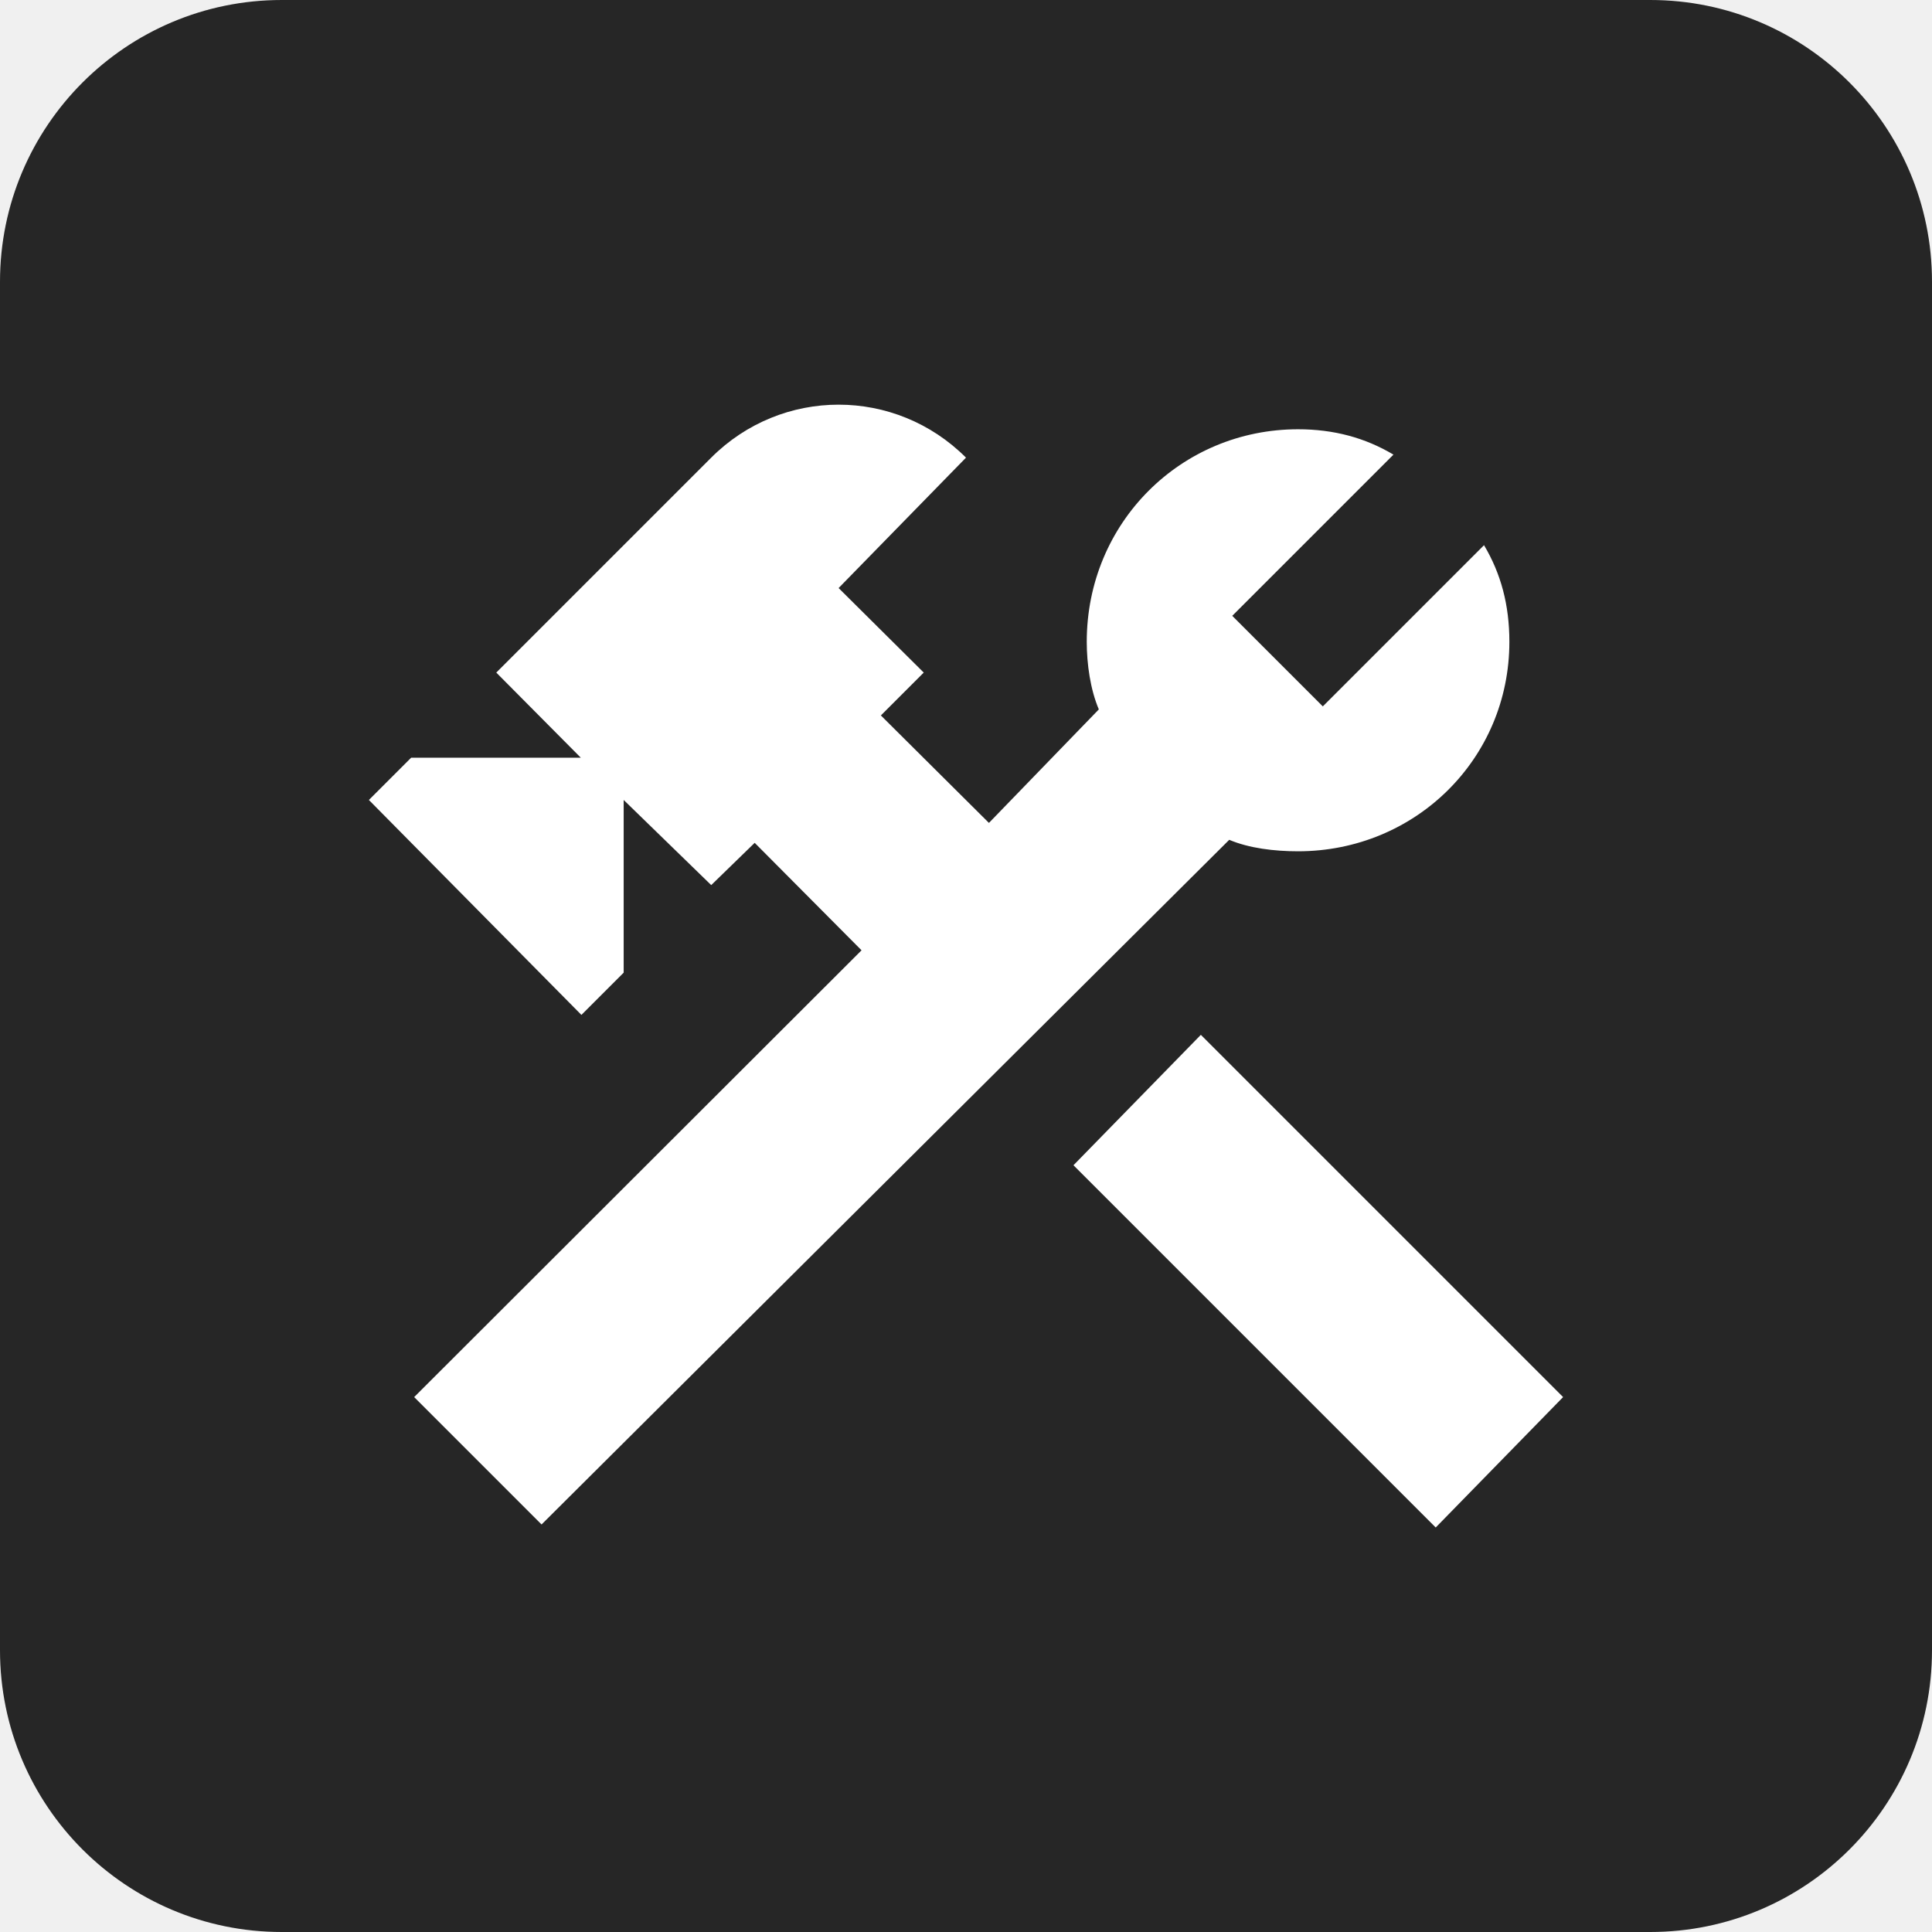
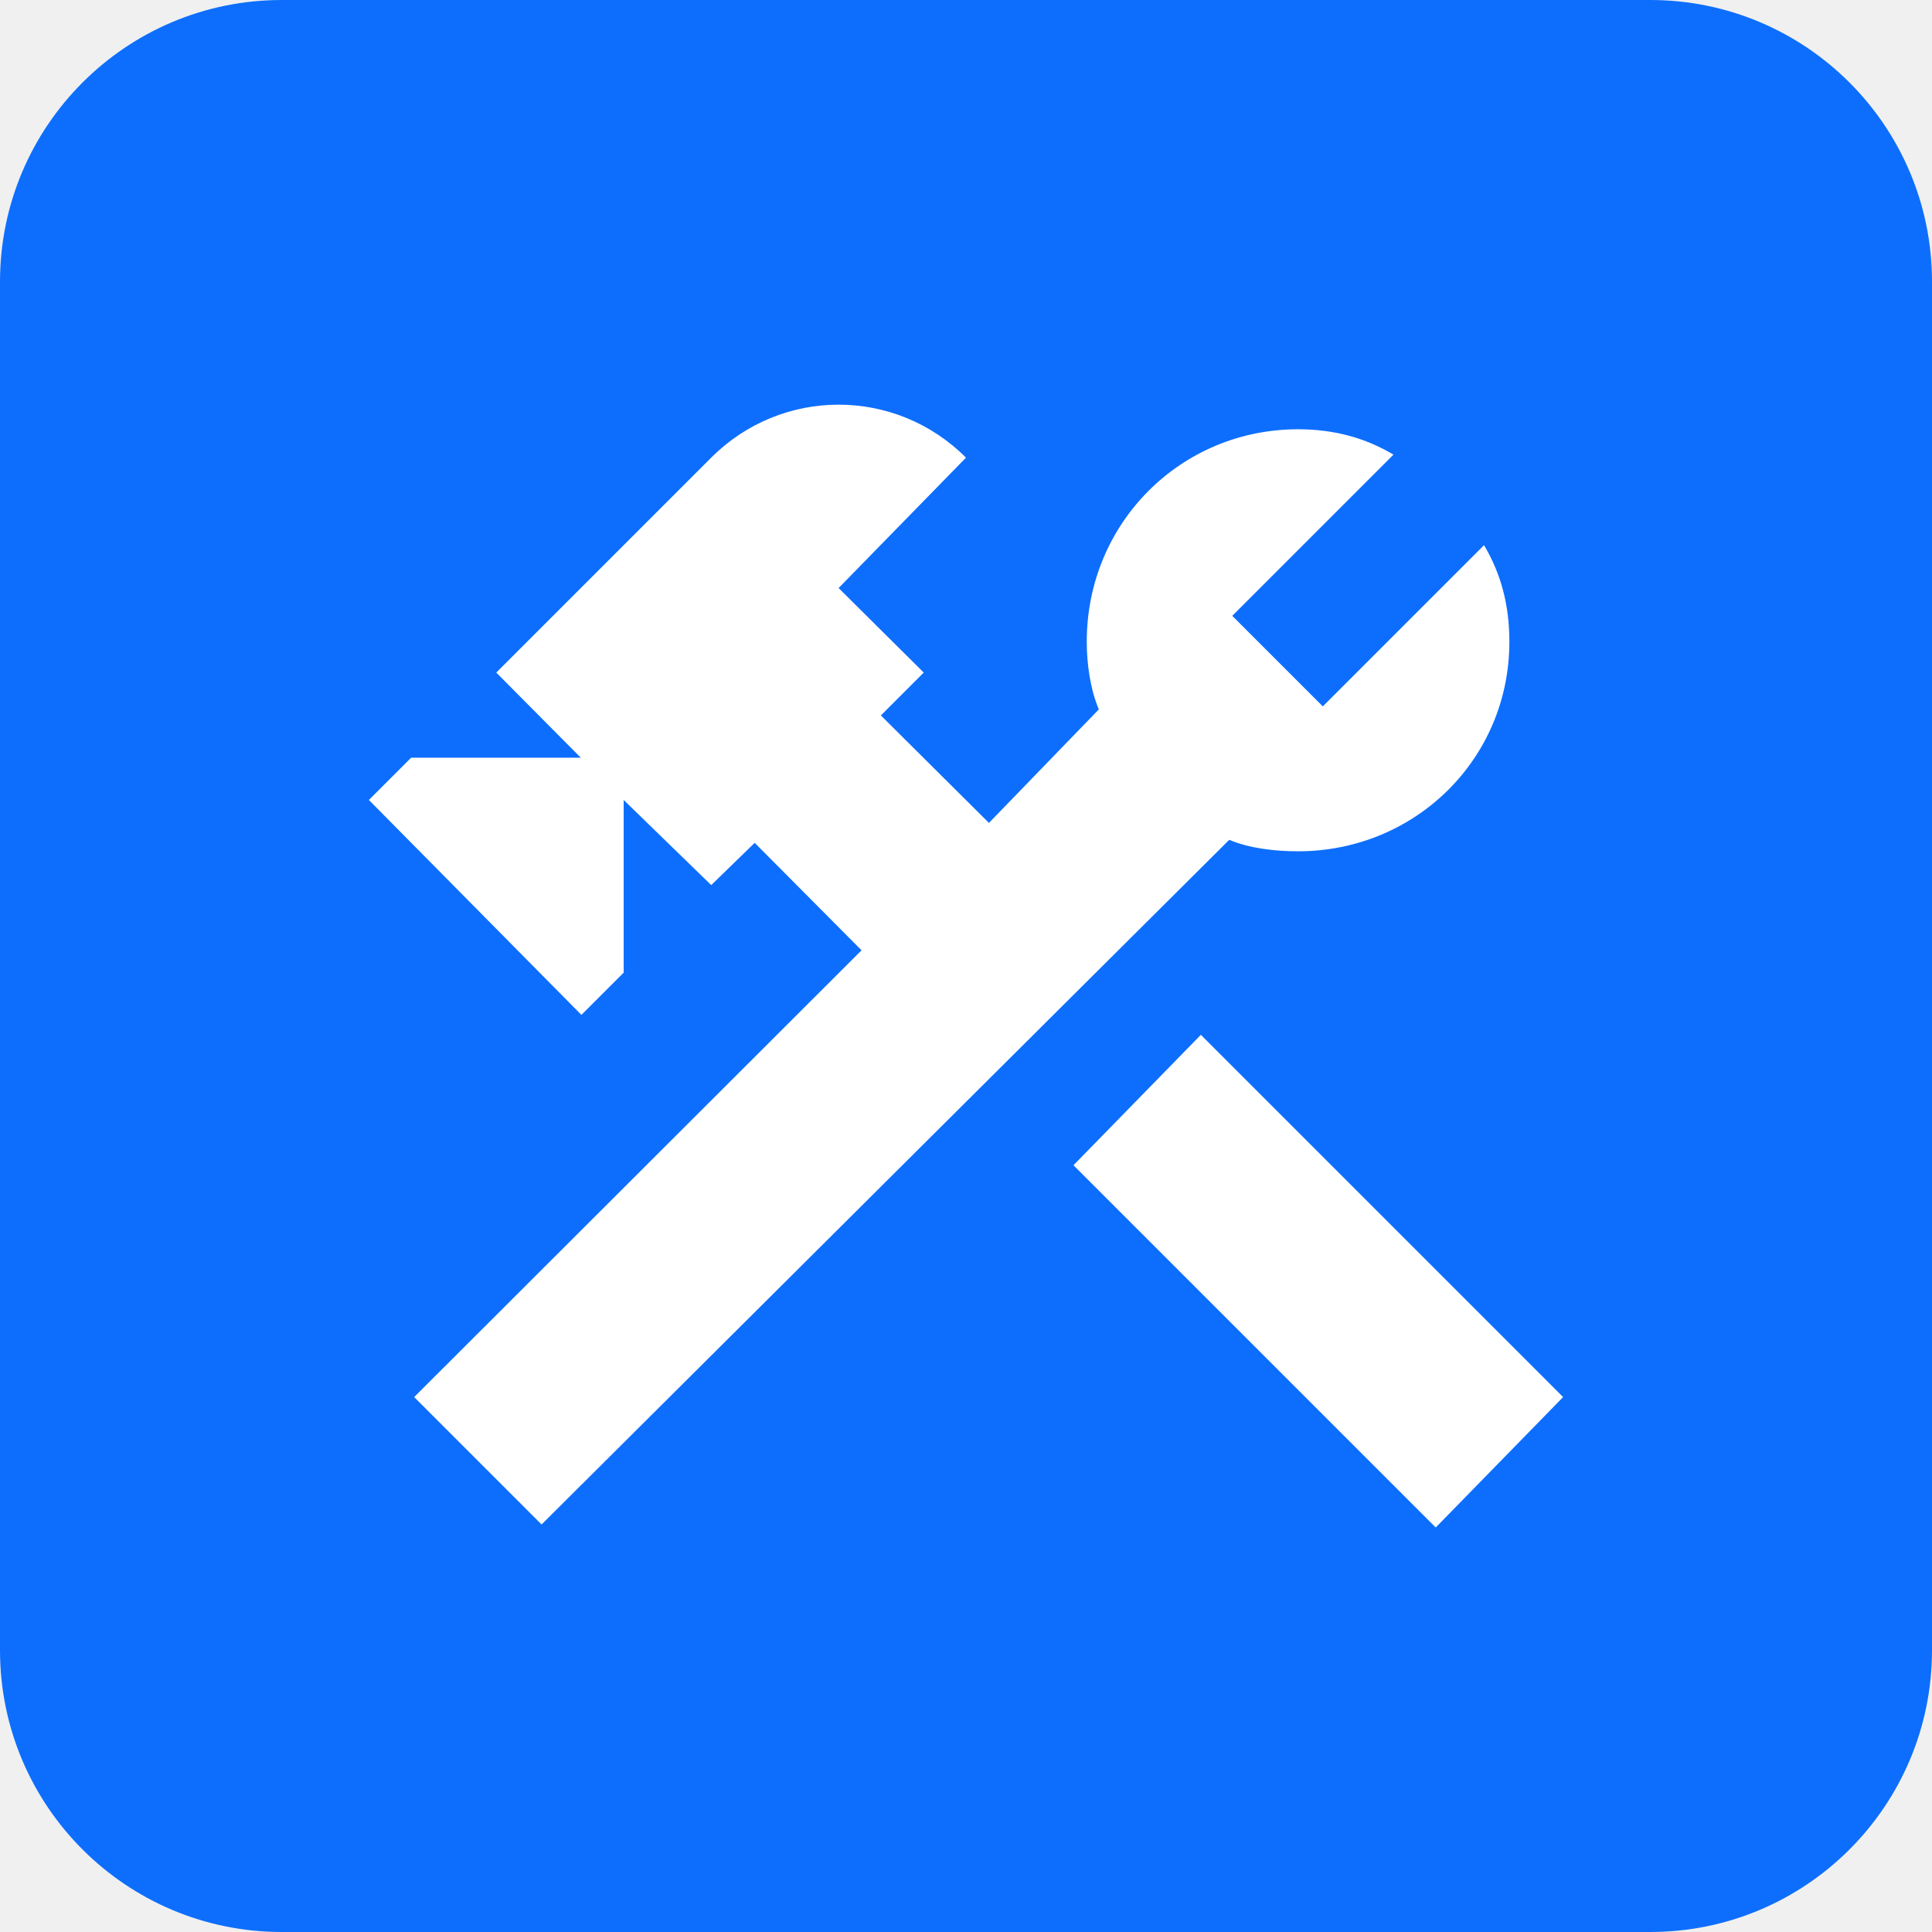
<svg xmlns="http://www.w3.org/2000/svg" viewBox="0 0 24 24" width="32" height="32">
-   <rect width="24" height="24" rx="3.5" fill="#262626" />
+   <rect width="24" height="24" rx="3.5" fill="#0d6efd" />
  <g transform="translate(3 3) scale(.75)">
    <path fill="#fff" d="M13.78 15.3l6 6 2.11-2.16-6-6zM17.5 10.1c-.39 0-.81-.05-1.14-.19L4.97 21.25l-2.11-2.11 7.41-7.4L8.5 9.96l-.72.7-1.45-1.41v2.86l-.7.7L2.11 9.25l.7-.7h2.81L4.22 7.14l3.56-3.56c1.17-1.17 3.05-1.17 4.22 0L9.89 5.74l1.41 1.4-.71.71 1.79 1.78 1.82-1.88C14.06 7.42 14 7 14 6.63c0-1.97 1.56-3.52 3.5-3.52.59 0 1.11.14 1.58.42L16.41 6.2l1.5 1.5 2.67-2.67c.28.47.42.99.42 1.6 0 1.94-1.56 3.47-3.5 3.47z" />
  </g>
</svg>
